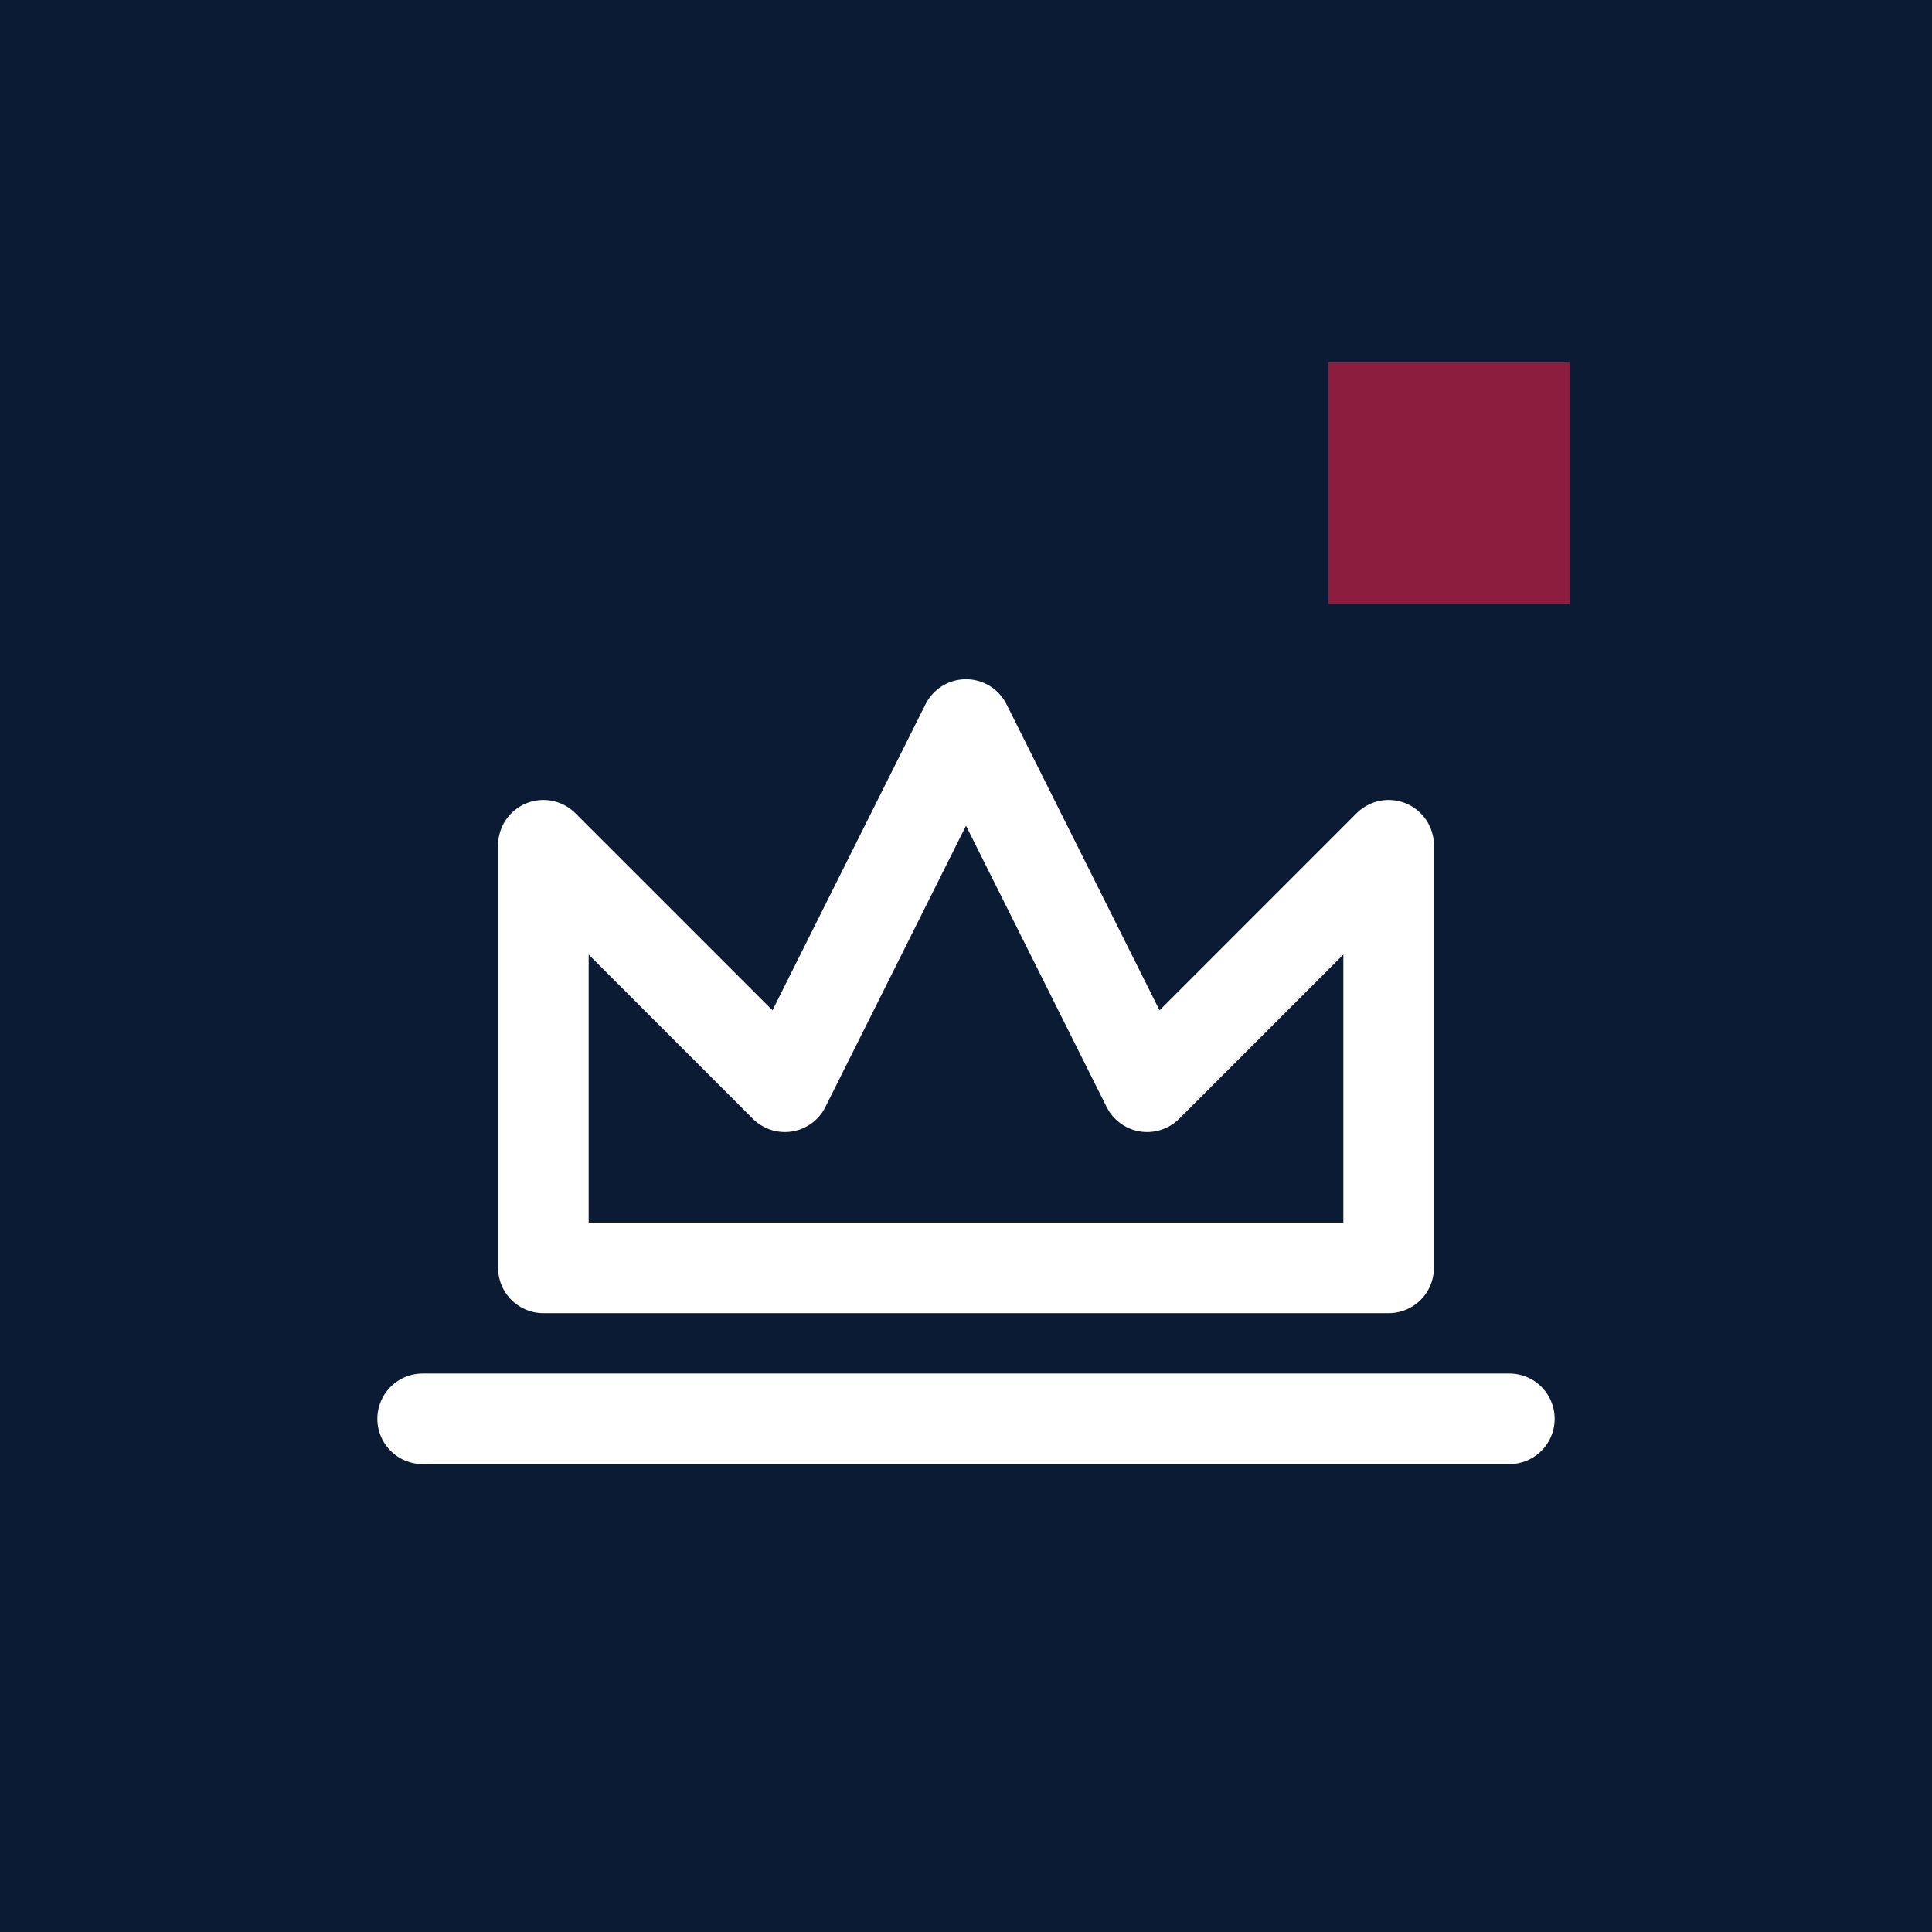
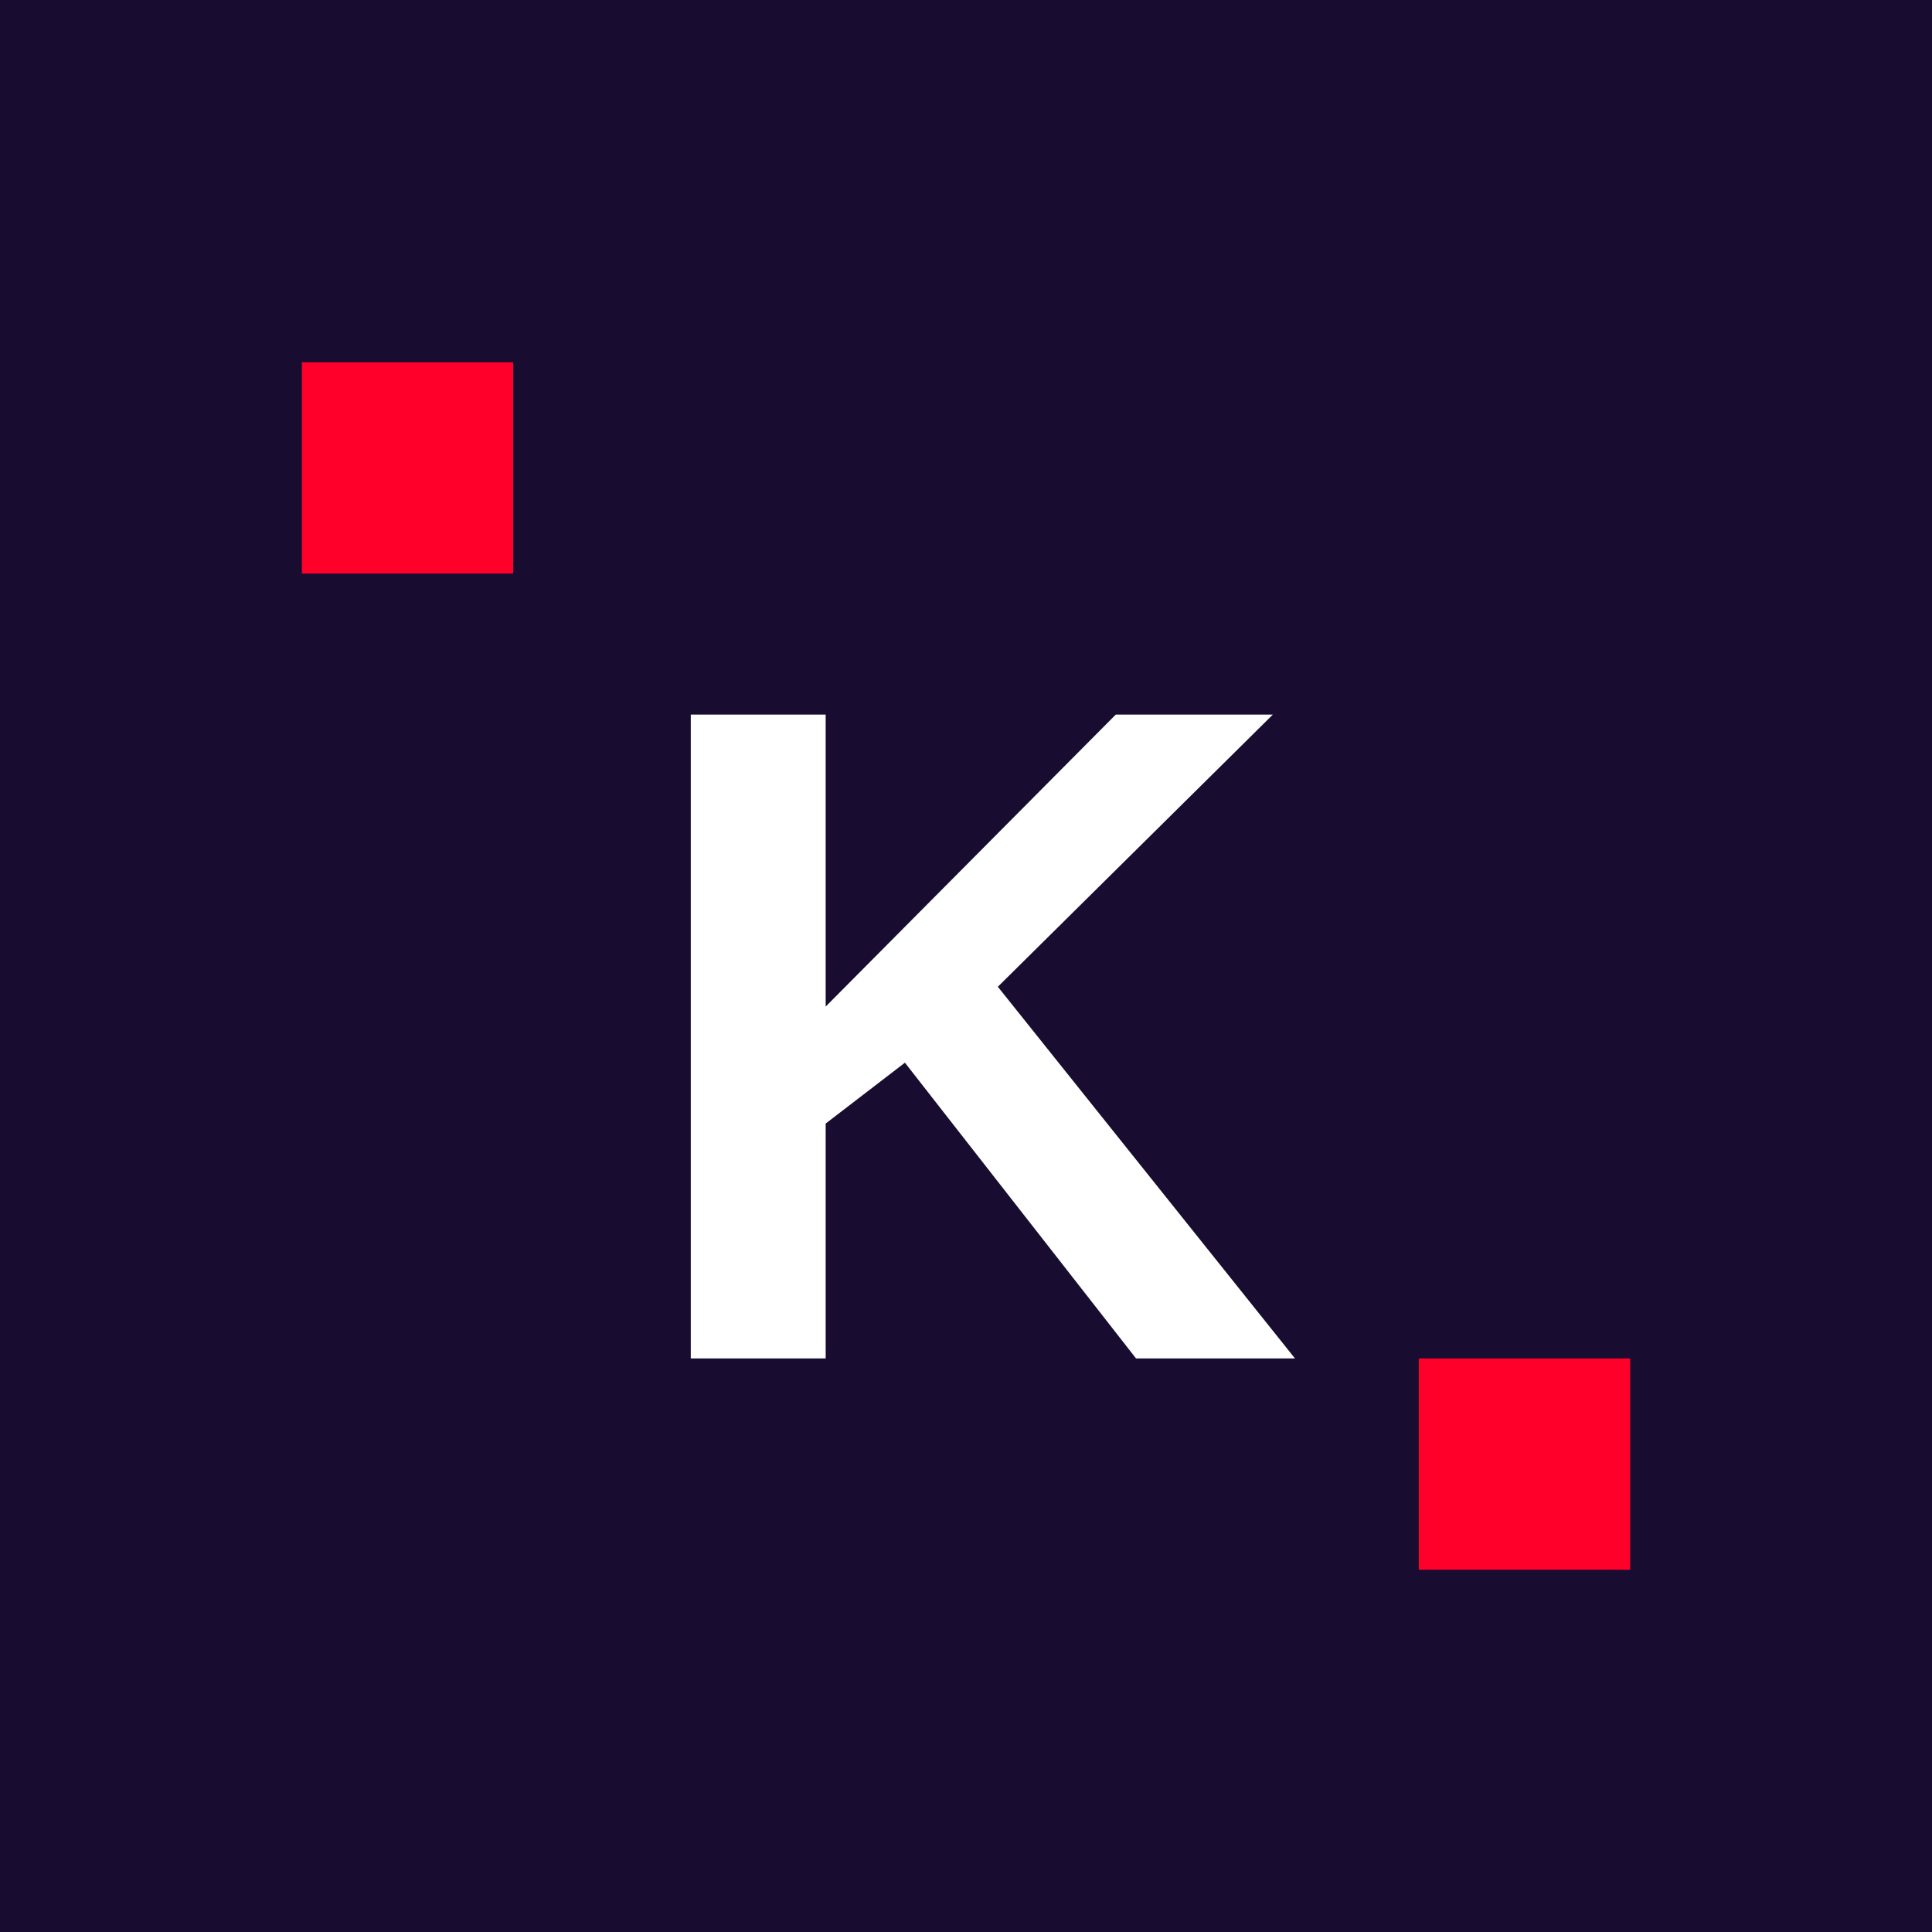
- <svg xmlns="http://www.w3.org/2000/svg" viewBox="0 0 64 64" role="img" aria-label="KingsPride">
-   <rect width="64" height="64" fill="#0A1B33" />
-   <g fill="none" stroke="#FFFFFF" stroke-linecap="round" stroke-linejoin="round" stroke-width="3">
-     <path d="M18 42 L18 28 L26 36 L32 24 L38 36 L46 28 L46 42 Z" />
-     <path d="M14 47 L50 47" />
-   </g>
-   <rect x="44" y="12" width="8" height="8" fill="#8C1D3F" />
+ <svg xmlns="http://www.w3.org/2000/svg" viewBox="0 0 64 64" role="img" aria-label="Kingspride">
+   <rect width="64" height="64" fill="#180c30" />
+   <rect x="10" y="12" width="7" height="7" fill="#ff002b" />
+   <text x="32" y="45" fill="#ffffff" font-family="Arial, sans-serif" font-size="31" font-weight="700" text-anchor="middle">K</text>
+   <rect x="47" y="45" width="7" height="7" fill="#ff002b" />
</svg>
